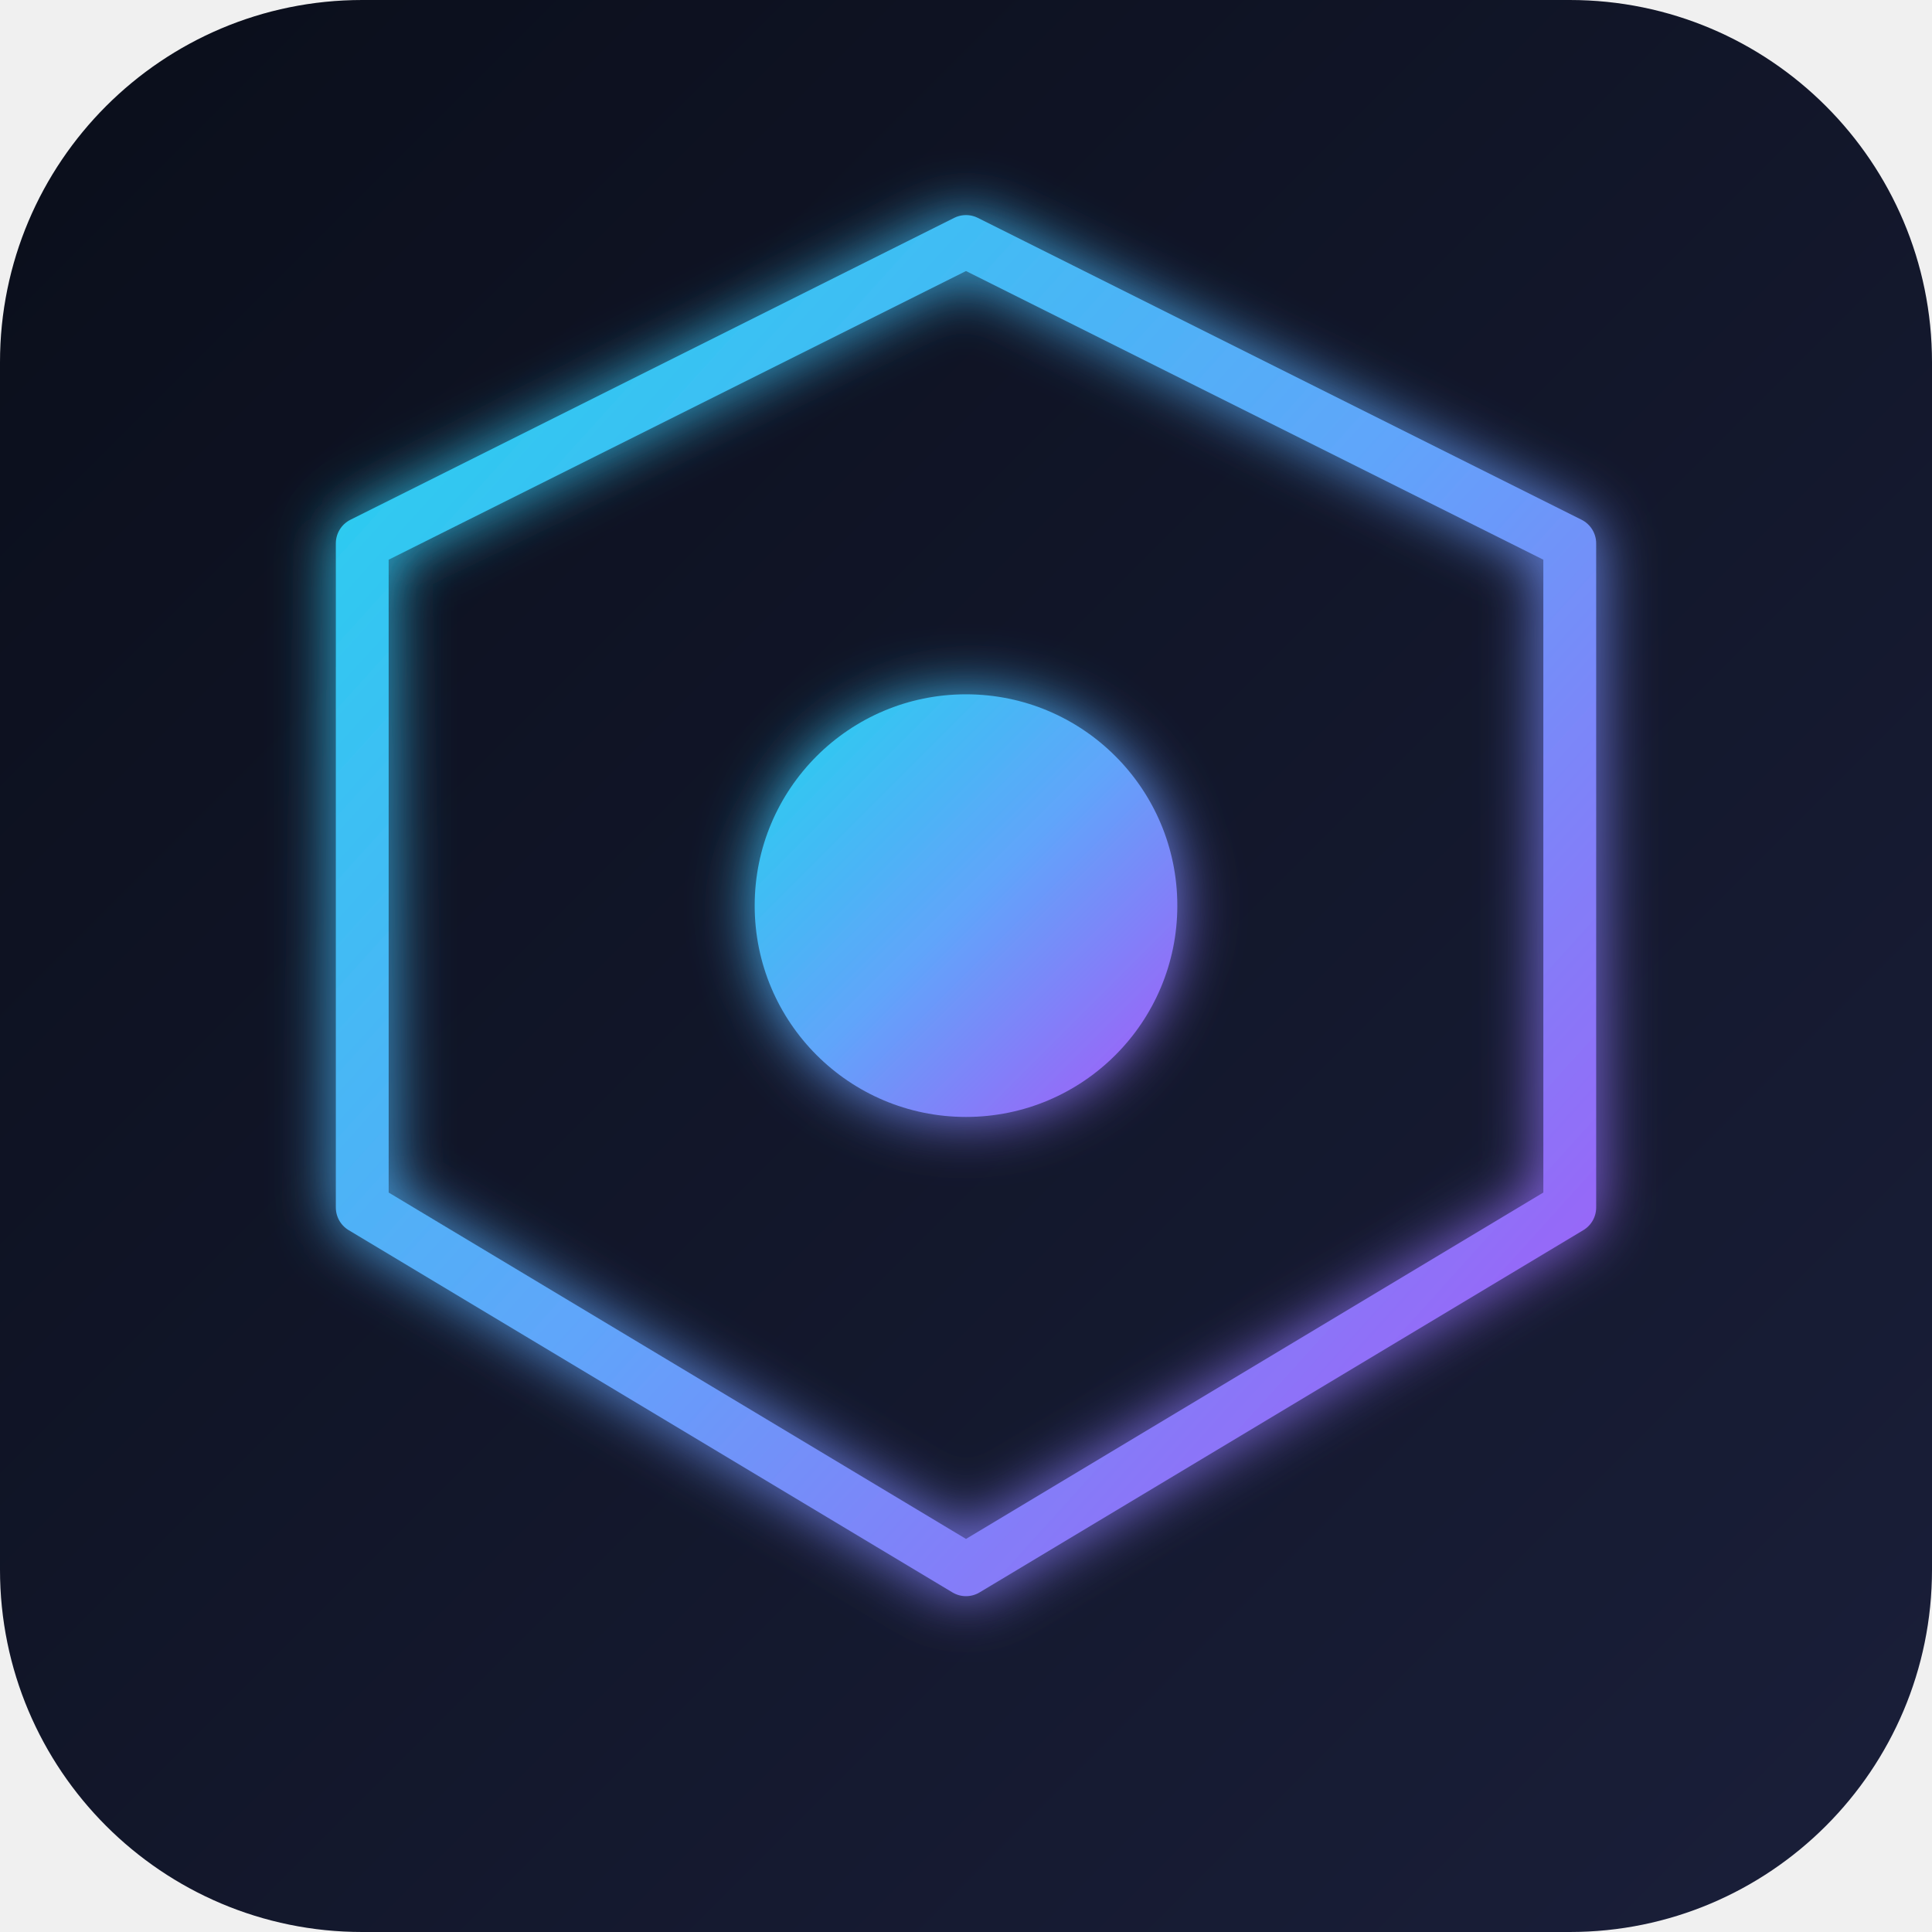
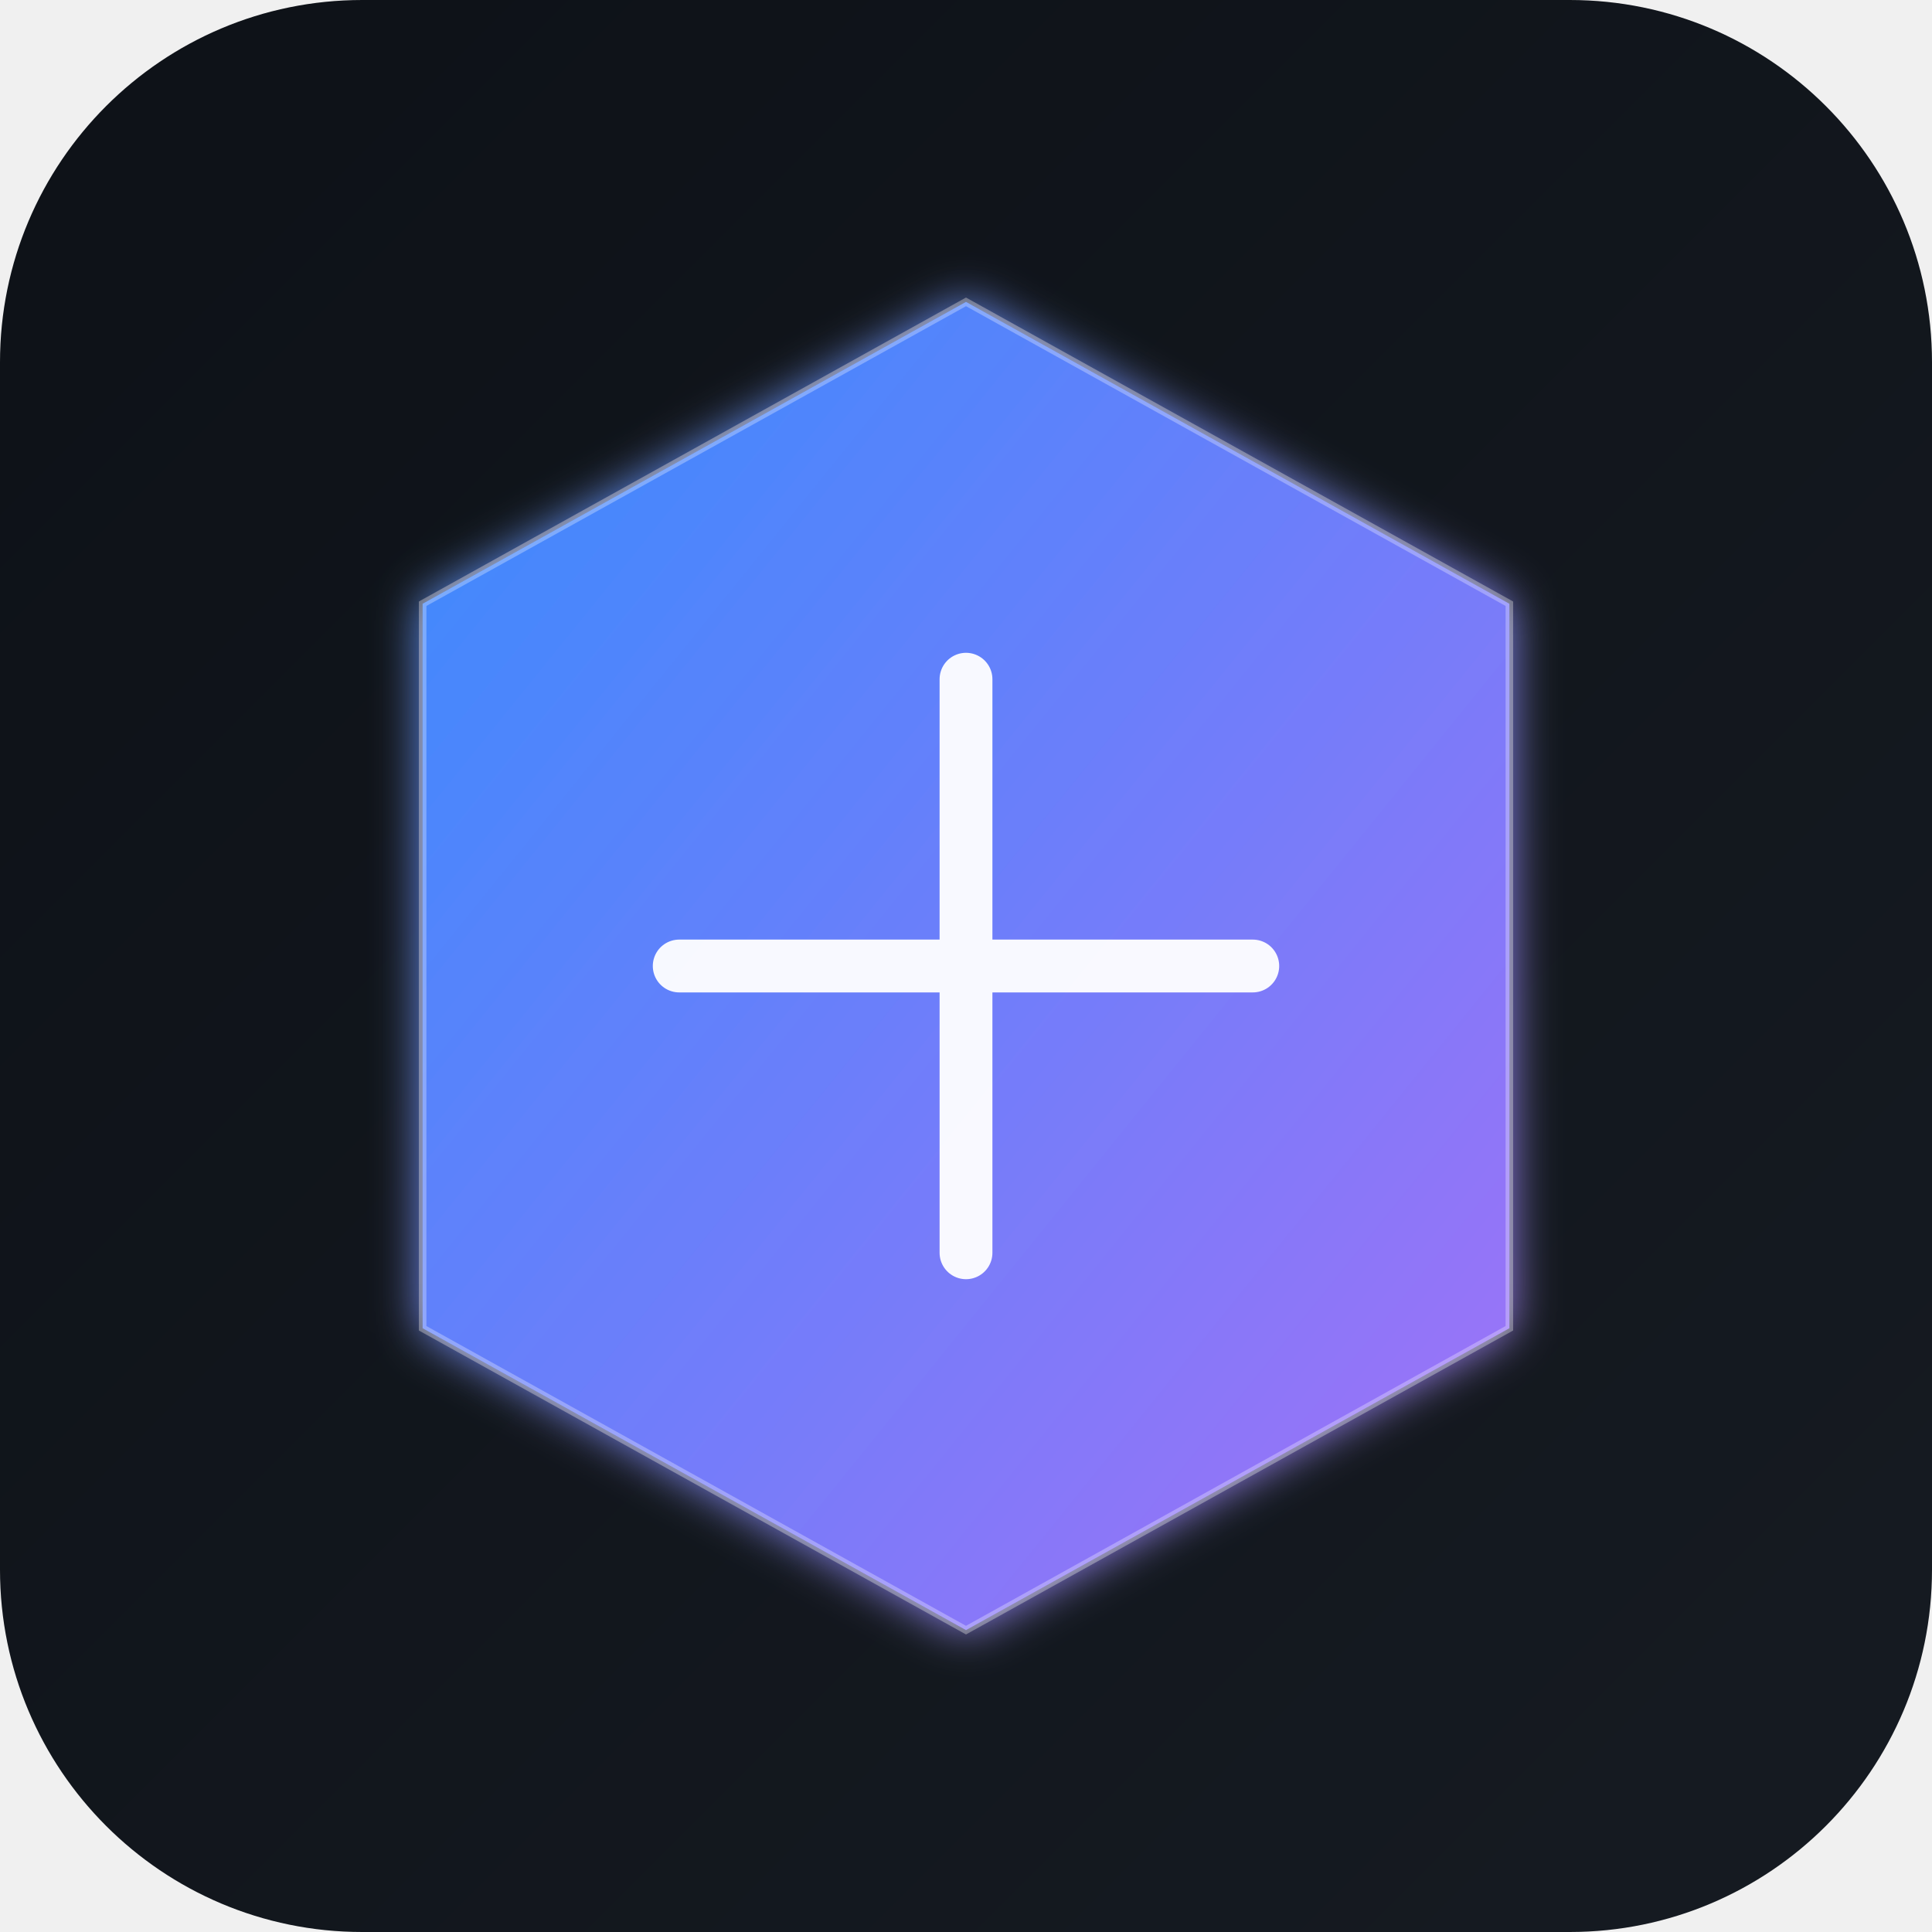
<svg xmlns="http://www.w3.org/2000/svg" viewBox="0 0 512 512">
  <defs>
    <linearGradient id="bg" x1="0" y1="0" x2="1" y2="1">
-       <stop offset="0%" stop-color="#0a0e1a" />
-       <stop offset="100%" stop-color="#1a1f3a" />
+       <stop offset="0%" stop-color="#0d1117" />
+       <stop offset="100%" stop-color="#161b22" />
    </linearGradient>
    <linearGradient id="accent" x1="0" y1="0" x2="1" y2="1">
-       <stop offset="0%" stop-color="#22d3ee" />
-       <stop offset="50%" stop-color="#60a5fa" />
-       <stop offset="100%" stop-color="#a855f7" />
+       <stop offset="0%" stop-color="#388bfd" />
+       <stop offset="100%" stop-color="#a371f7" />
    </linearGradient>
    <filter id="glow" x="-50%" y="-50%" width="200%" height="200%">
-       <feGaussianBlur stdDeviation="8" result="blur" />
+       <feGaussianBlur stdDeviation="6" result="blur" />
      <feMerge>
        <feMergeNode in="blur" />
        <feMergeNode in="SourceGraphic" />
      </feMerge>
    </filter>
  </defs>
  <rect width="512" height="512" rx="96" fill="url(#bg)" />
  <g filter="url(#glow)">
-     <path d="M256 64 L416 144 L416 320 L256 416 L96 320 L96 144 Z" fill="none" stroke="url(#accent)" stroke-width="14" stroke-linejoin="round" />
-     <circle cx="256" cy="240" r="56" fill="url(#accent)" />
+     <path d="M256 80 L400 160 L400 352 L256 432 L112 352 L112 160 Z" fill="url(#accent)" />
+     <path d="M256 80 L400 160 L400 352 L256 432 L112 352 L112 160 Z" fill="none" stroke="white" stroke-width="2" stroke-opacity="0.3" />
  </g>
-   <g stroke="url(#accent)" stroke-width="10" stroke-linecap="round" opacity="0.9">
-     <line x1="256" y1="120" x2="256" y2="160" />
-     <line x1="256" y1="320" x2="256" y2="360" />
-     <line x1="120" y1="240" x2="160" y2="240" />
-     <line x1="352" y1="240" x2="392" y2="240" />
-   </g>
+   <path d="M256 180 L256 332 M180 256 L332 256" stroke="white" stroke-width="14" stroke-linecap="round" opacity="0.95" />
</svg>
